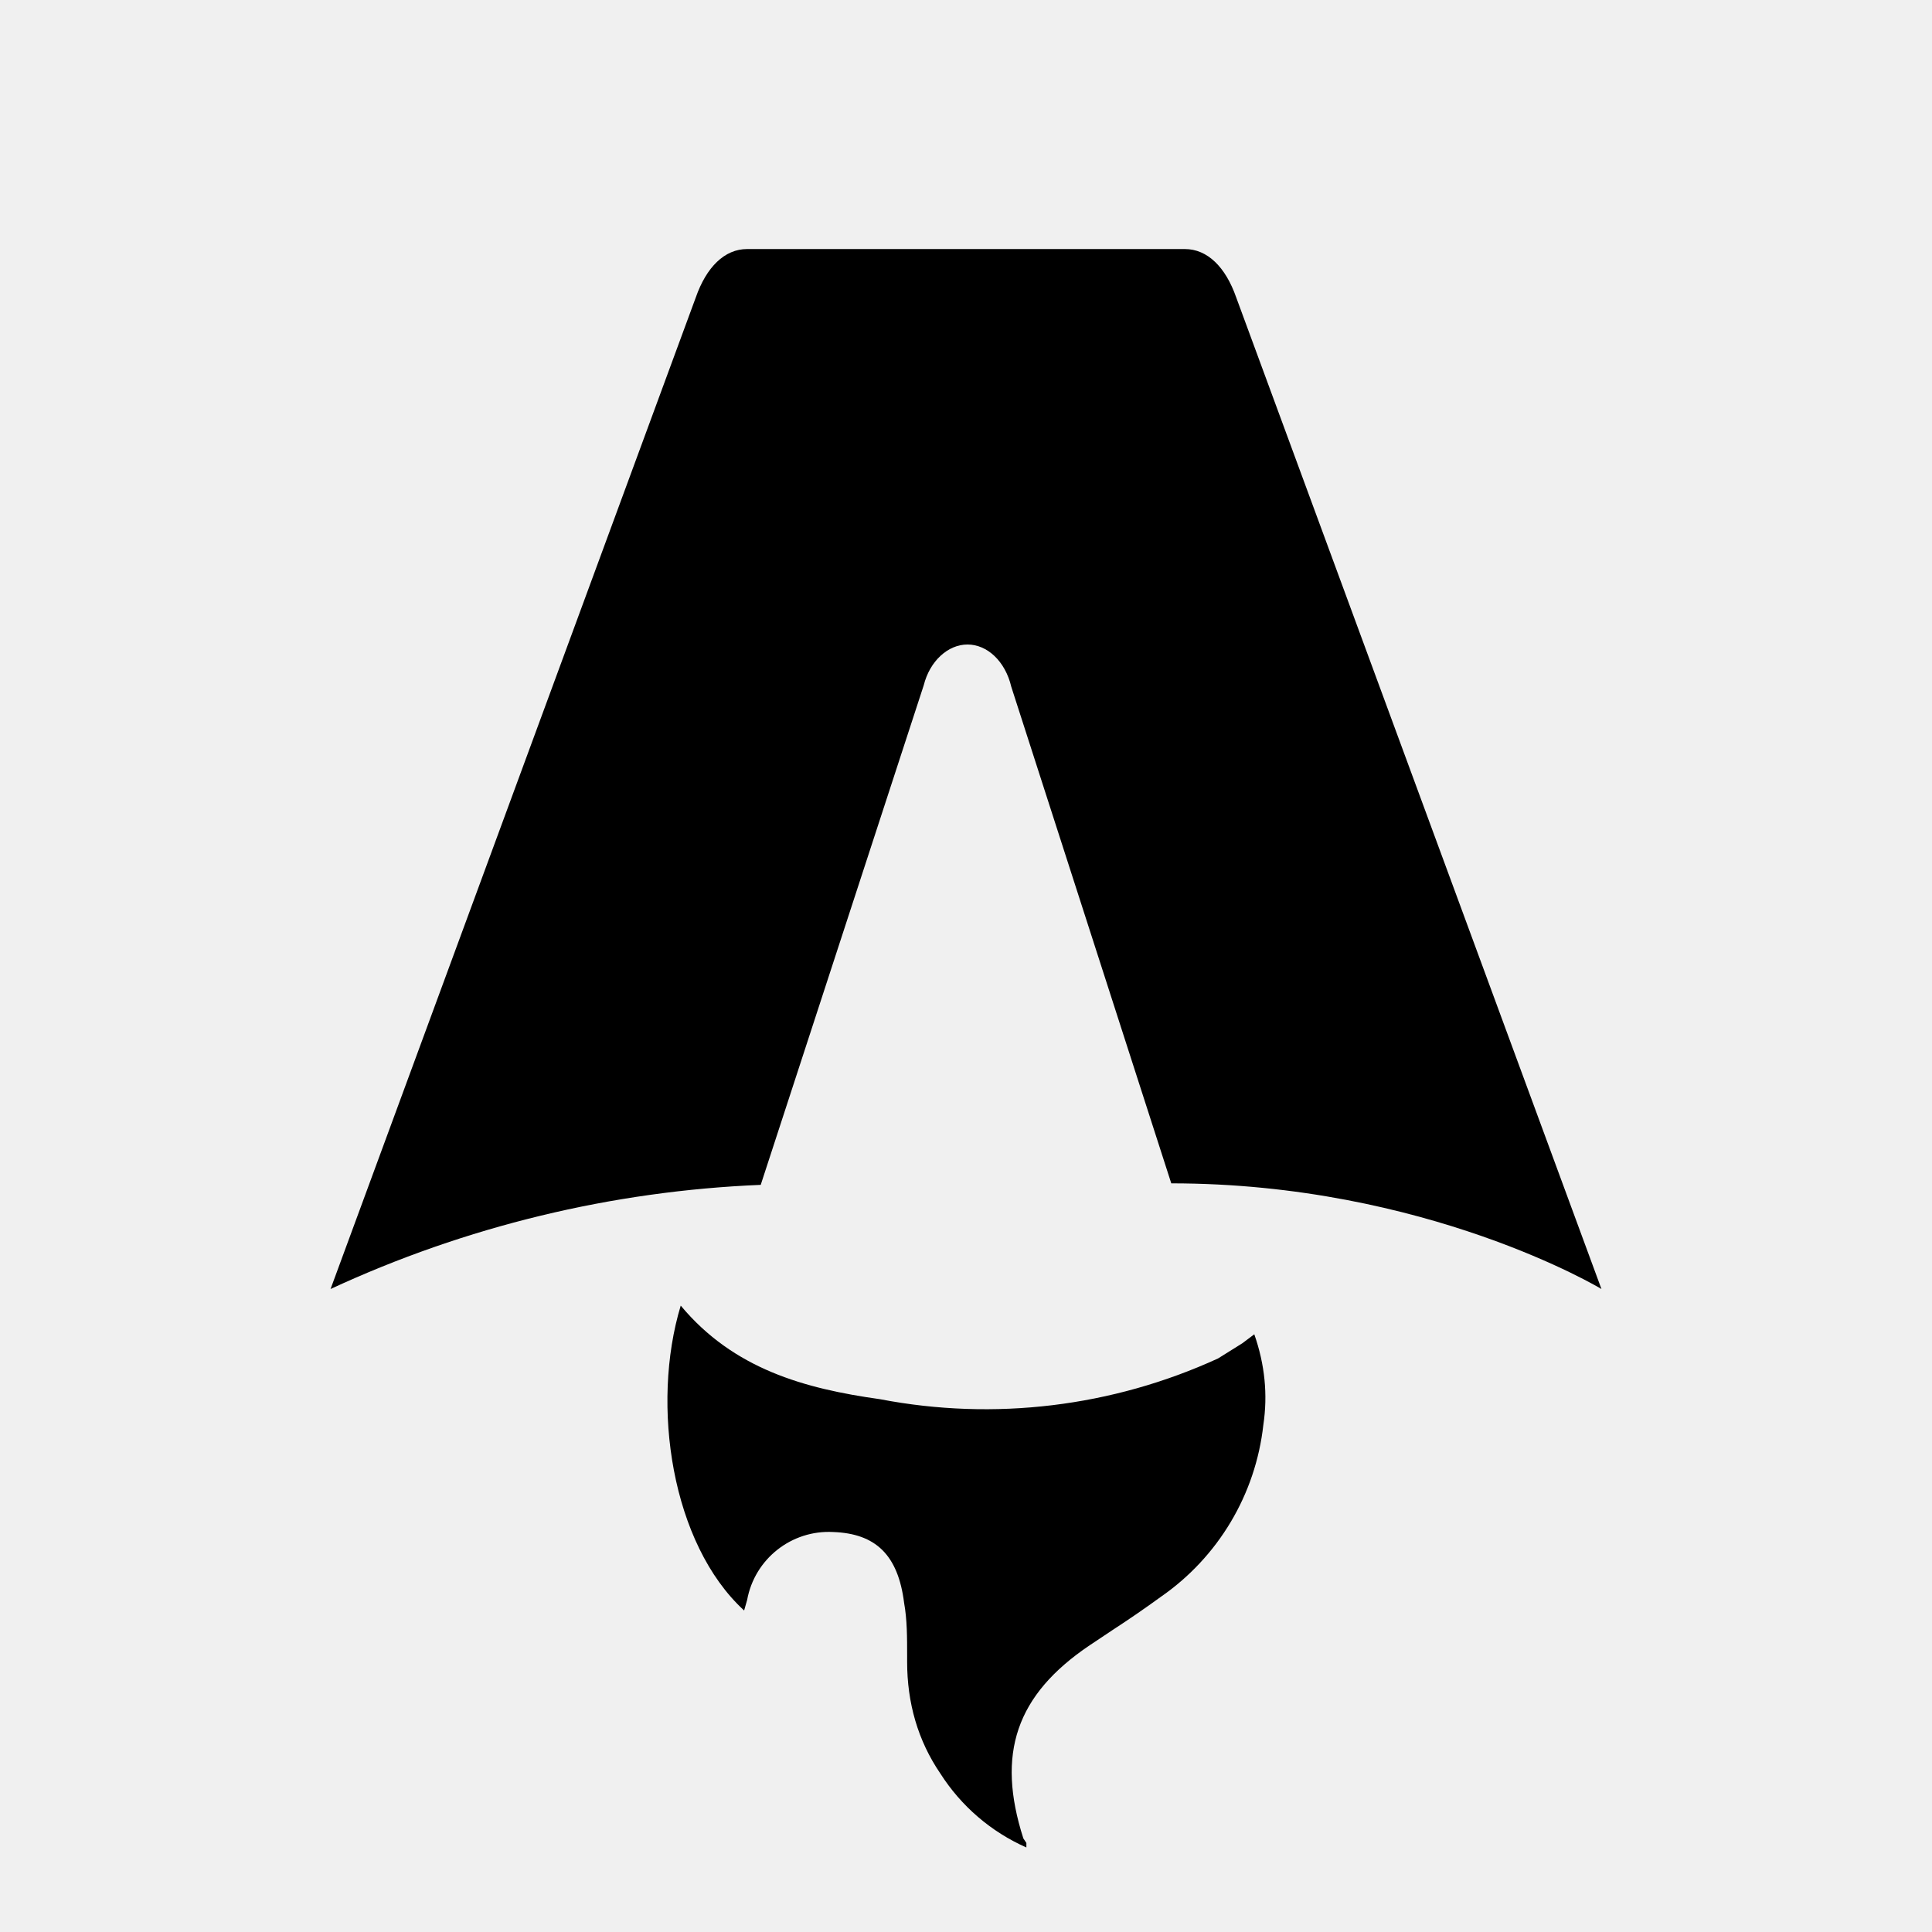
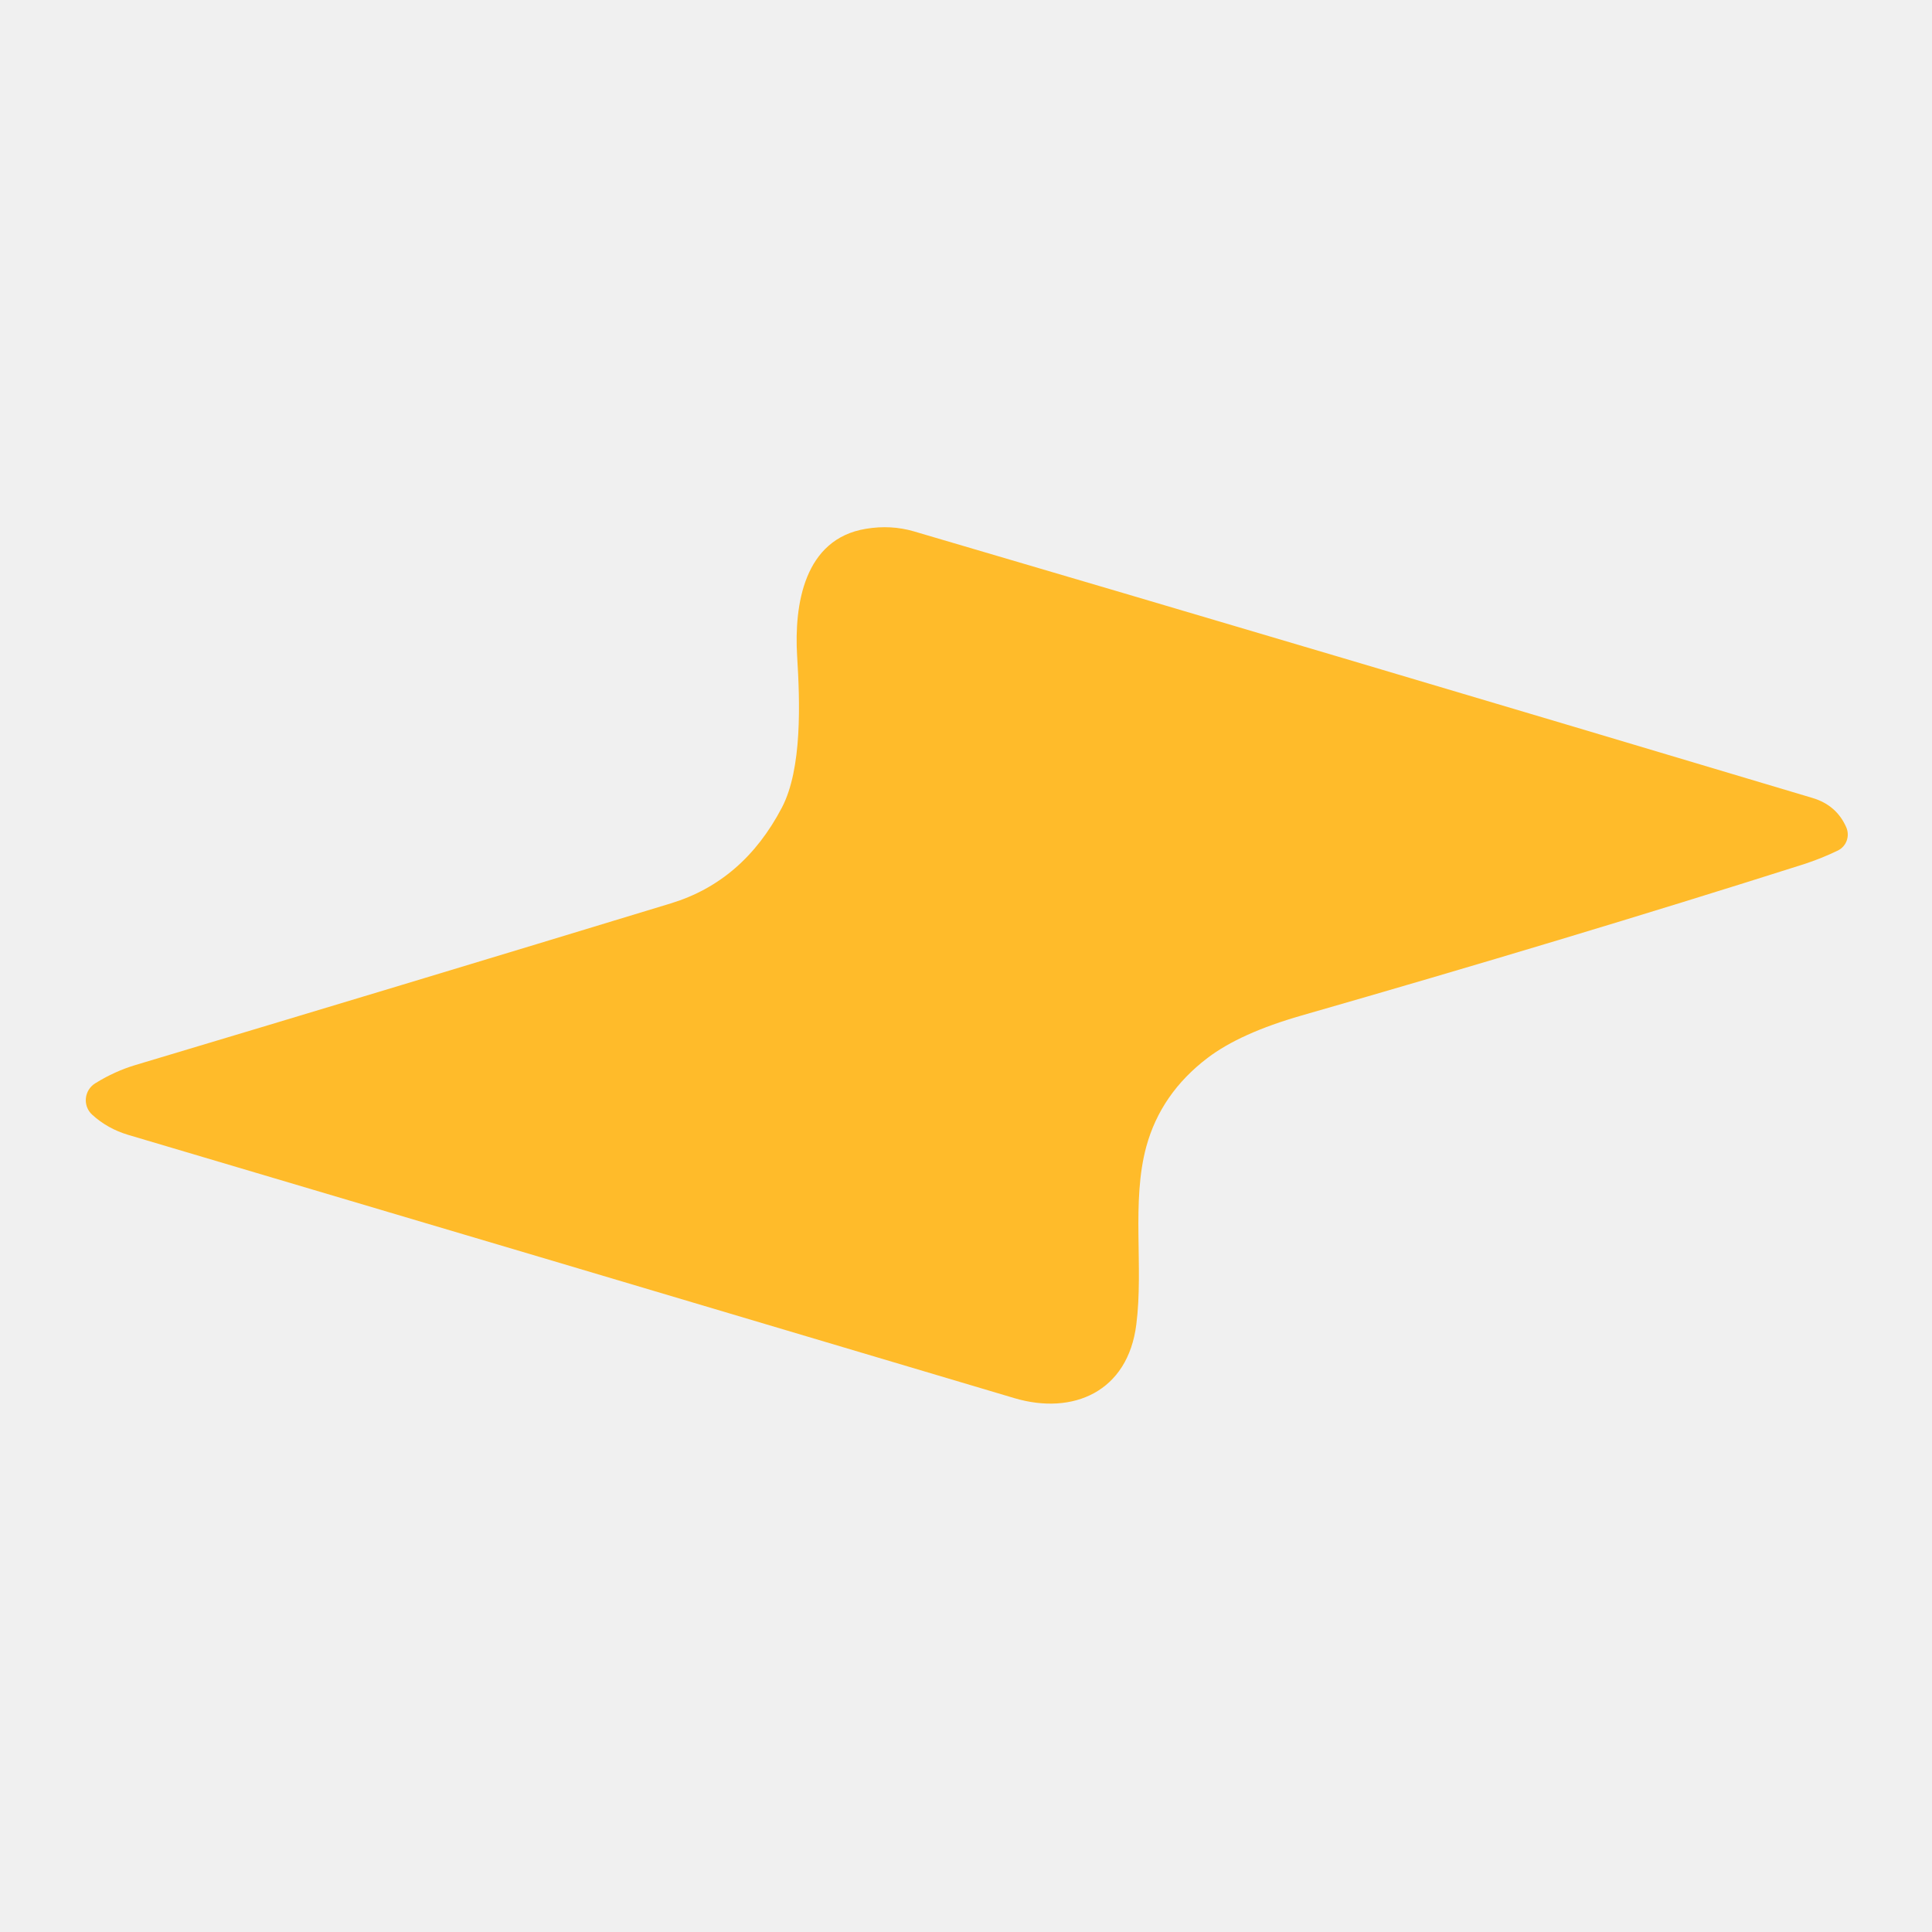
- <svg xmlns="http://www.w3.org/2000/svg" fill="none" viewBox="0 0 128 128">
-   <path d="M50.4 78.5a75.1 75.1 0 0 0-28.5 6.9l24.2-65.7c.7-2 1.9-3.2 3.4-3.2h29c1.5 0 2.7 1.2 3.4 3.2l24.2 65.7s-11.6-7-28.5-7L67 45.5c-.4-1.7-1.6-2.8-2.9-2.8-1.3 0-2.5 1.1-2.9 2.7L50.4 78.5Zm-1.1 28.2Zm-4.2-20.2c-2 6.6-.6 15.8 4.2 20.2a17.5 17.5 0 0 1 .2-.7 5.5 5.5 0 0 1 5.7-4.5c2.8.1 4.3 1.5 4.7 4.7.2 1.1.2 2.3.2 3.5v.4c0 2.7.7 5.2 2.2 7.4a13 13 0 0 0 5.7 4.9v-.3l-.2-.3c-1.8-5.6-.5-9.5 4.4-12.8l1.5-1a73 73 0 0 0 3.2-2.2 16 16 0 0 0 6.8-11.4c.3-2 .1-4-.6-6l-.8.6-1.6 1a37 37 0 0 1-22.4 2.7c-5-.7-9.7-2-13.2-6.2Z" />
-   <style>
-         path { fill: #000; }
-         @media (prefers-color-scheme: dark) {
-             path { fill: #FFF; }
-         }
-     </style>
+ <svg xmlns="http://www.w3.org/2000/svg" width="512" height="512" id="screenshot-a5fbca6d-21b4-80b1-8003-8b3546e3348e" viewBox="0 0 512 512" style="-webkit-print-color-adjust: exact;" fill="none" version="1.1">
+   <g id="shape-a5fbca6d-21b4-80b1-8003-8b3546e3348e">
+     <g fill="none">
+       <g class="fills" id="fills-a5fbca6d-21b4-80b1-8003-8b3546e3348e">
+         <rect rx="0" ry="0" x="0" y="0" transform="matrix(1, 0, 0, 1, 0, 0)" width="512" height="512" class="frame-background" />
+       </g>
+       <g class="frame-children">
+         <g id="shape-3166b241-6966-80fc-8003-8b364b88271f">
+           <g class="fills" id="fills-3166b241-6966-80fc-8003-8b364b88271f">
+             <path rx="0" ry="0" d="M207.210,214.025C212.616,203.697,212.001,186.015,211.246,173.847C210.437,160.277,213.072,142.795,229.513,140.132C233.923,139.397,238.143,139.640,242.184,140.816C314.780,162.145,394.175,185.700,480.370,211.479C484.622,212.760,487.606,215.376,489.305,219.301C490.280,221.643,489.297,224.324,487.018,225.414C484.156,226.802,481.151,228.009,478.003,229.033C436.030,242.362,391.655,255.718,344.896,269.130C334.106,272.227,325.802,275.965,320.027,280.356C311.758,286.640,306.350,294.479,303.787,303.844C299.794,318.451,303.093,335.678,301.134,350.997C298.902,368.851,284.345,375.104,268.864,370.534C184.437,345.394,106.113,322.127,33.939,300.743C30.328,299.658,27.161,297.901,24.450,295.429C21.848,293.082,22.274,288.912,25.256,287.078C28.731,284.920,32.299,283.313,35.941,282.229C82.767,268.213,130.046,253.934,177.750,239.411C190.572,235.517,200.383,227.060,207.210,214.025ZZ" style="fill: rgb(255, 187, 42); fill-opacity: 1;" />
+           </g>
+         </g>
+       </g>
+     </g>
+   </g>
</svg>
